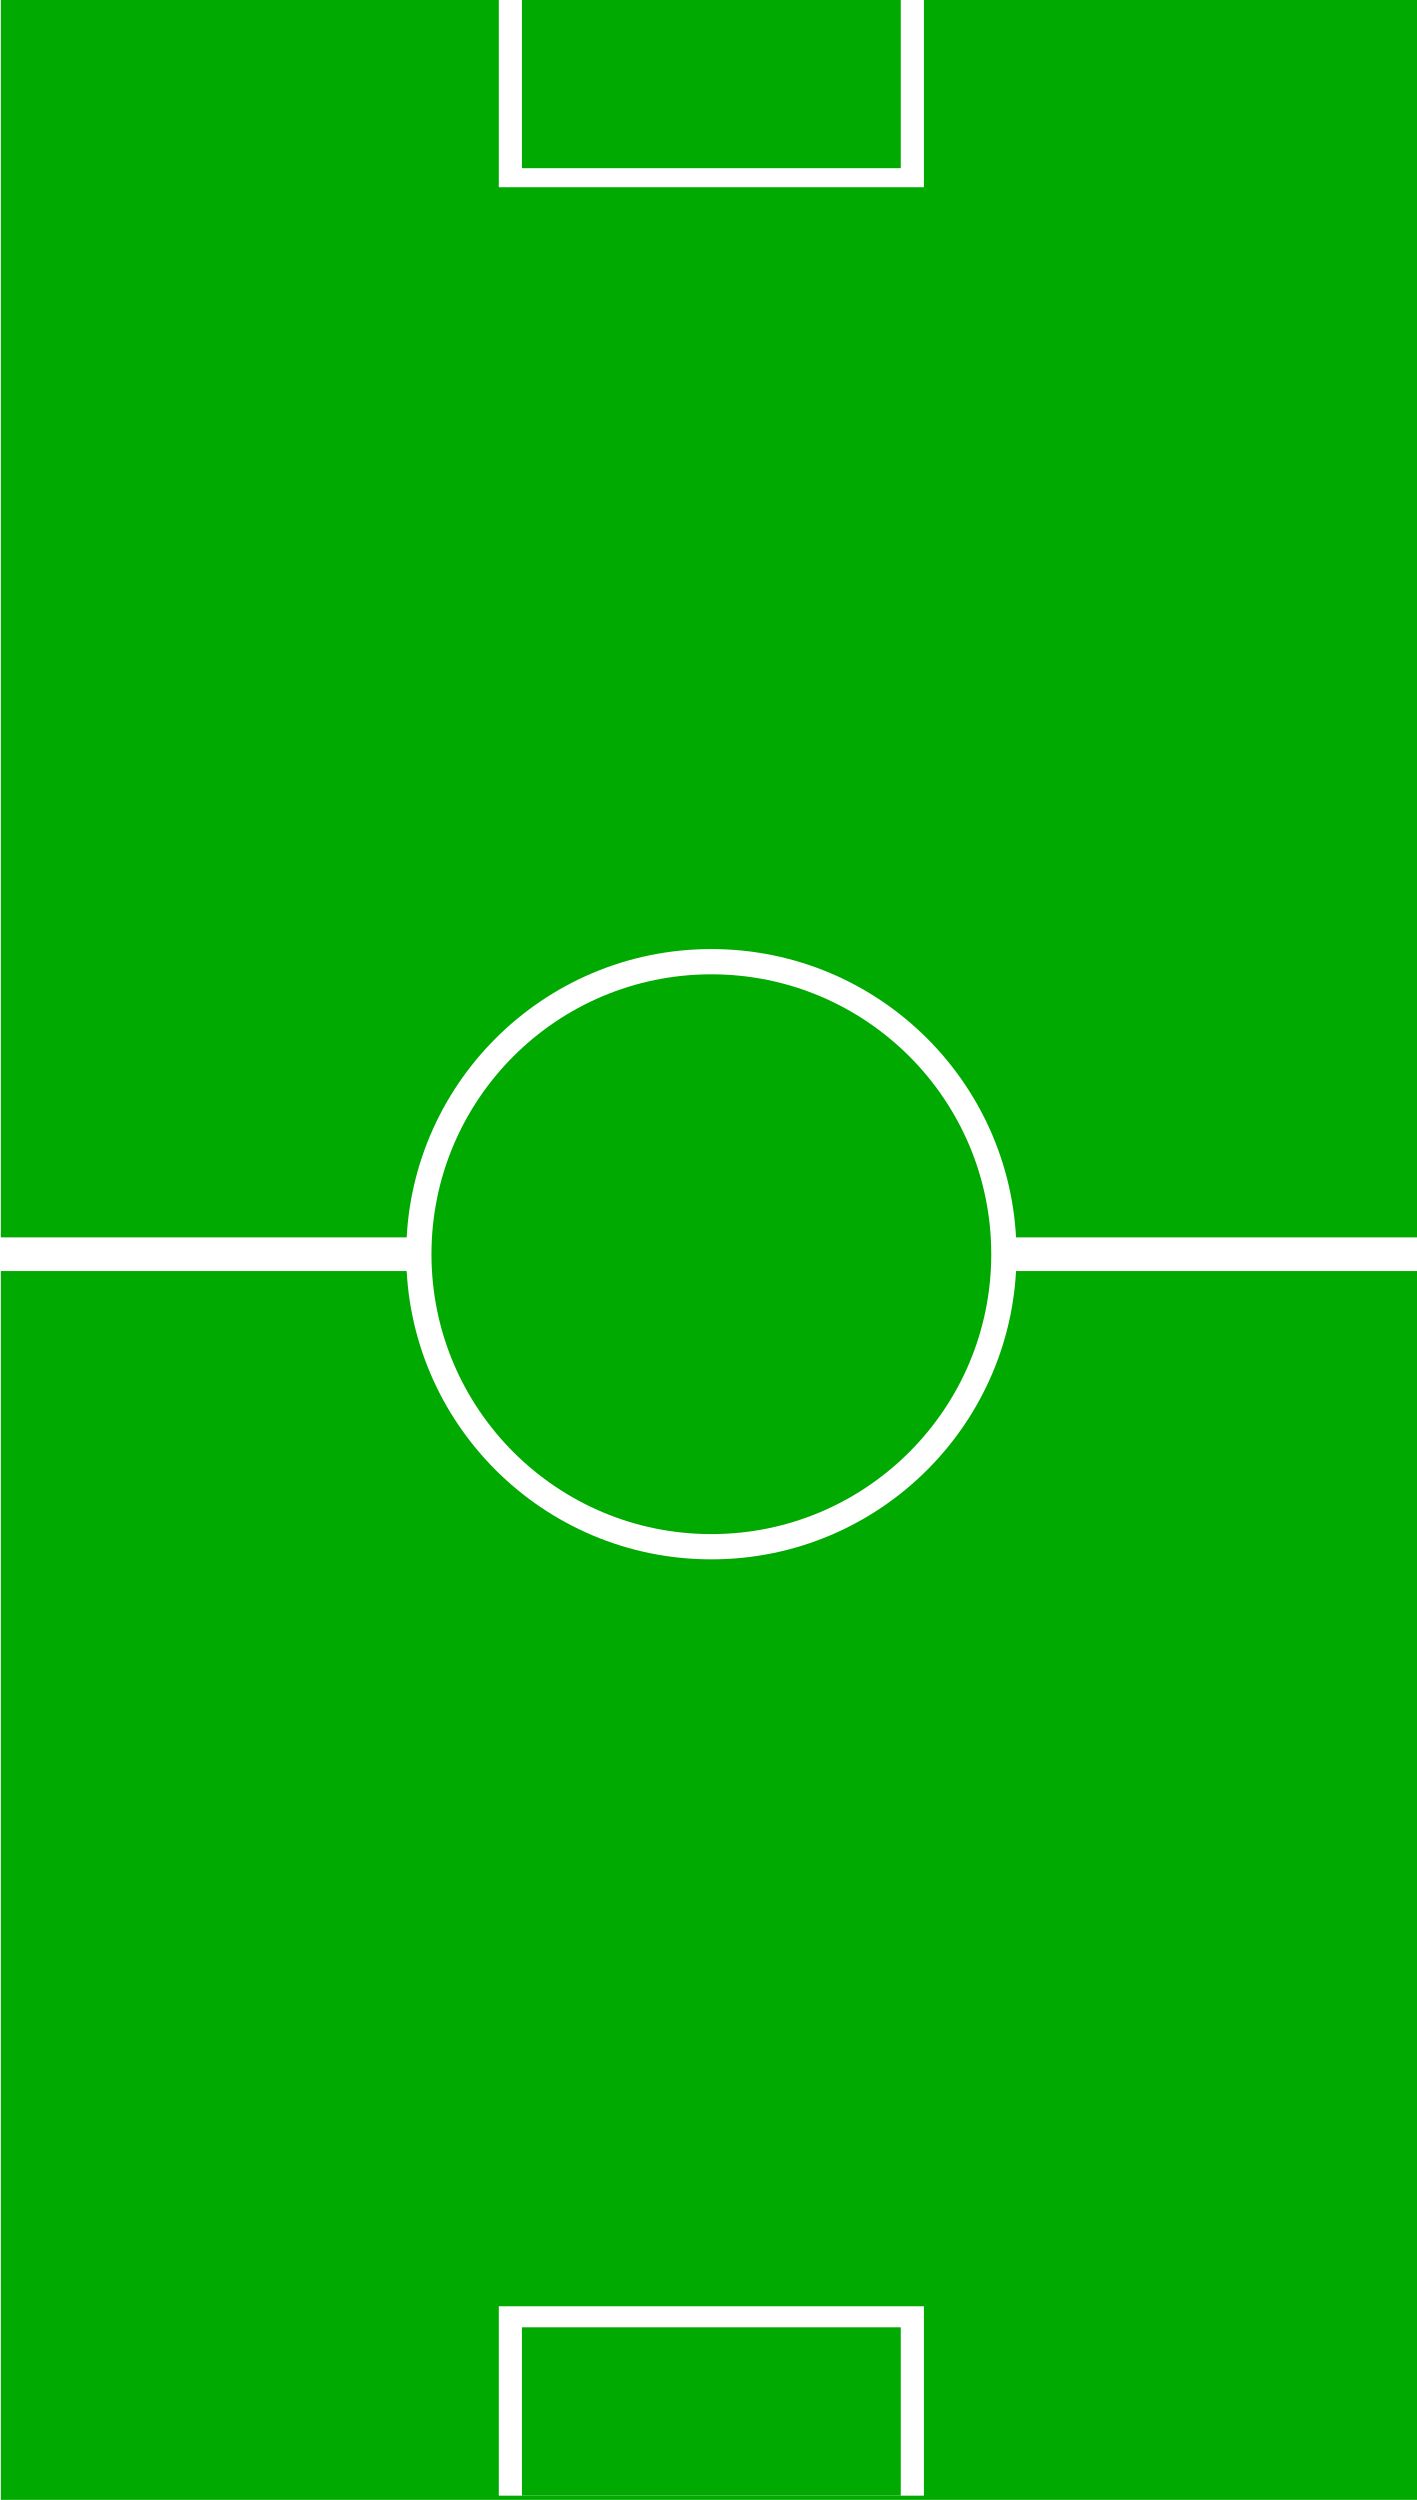
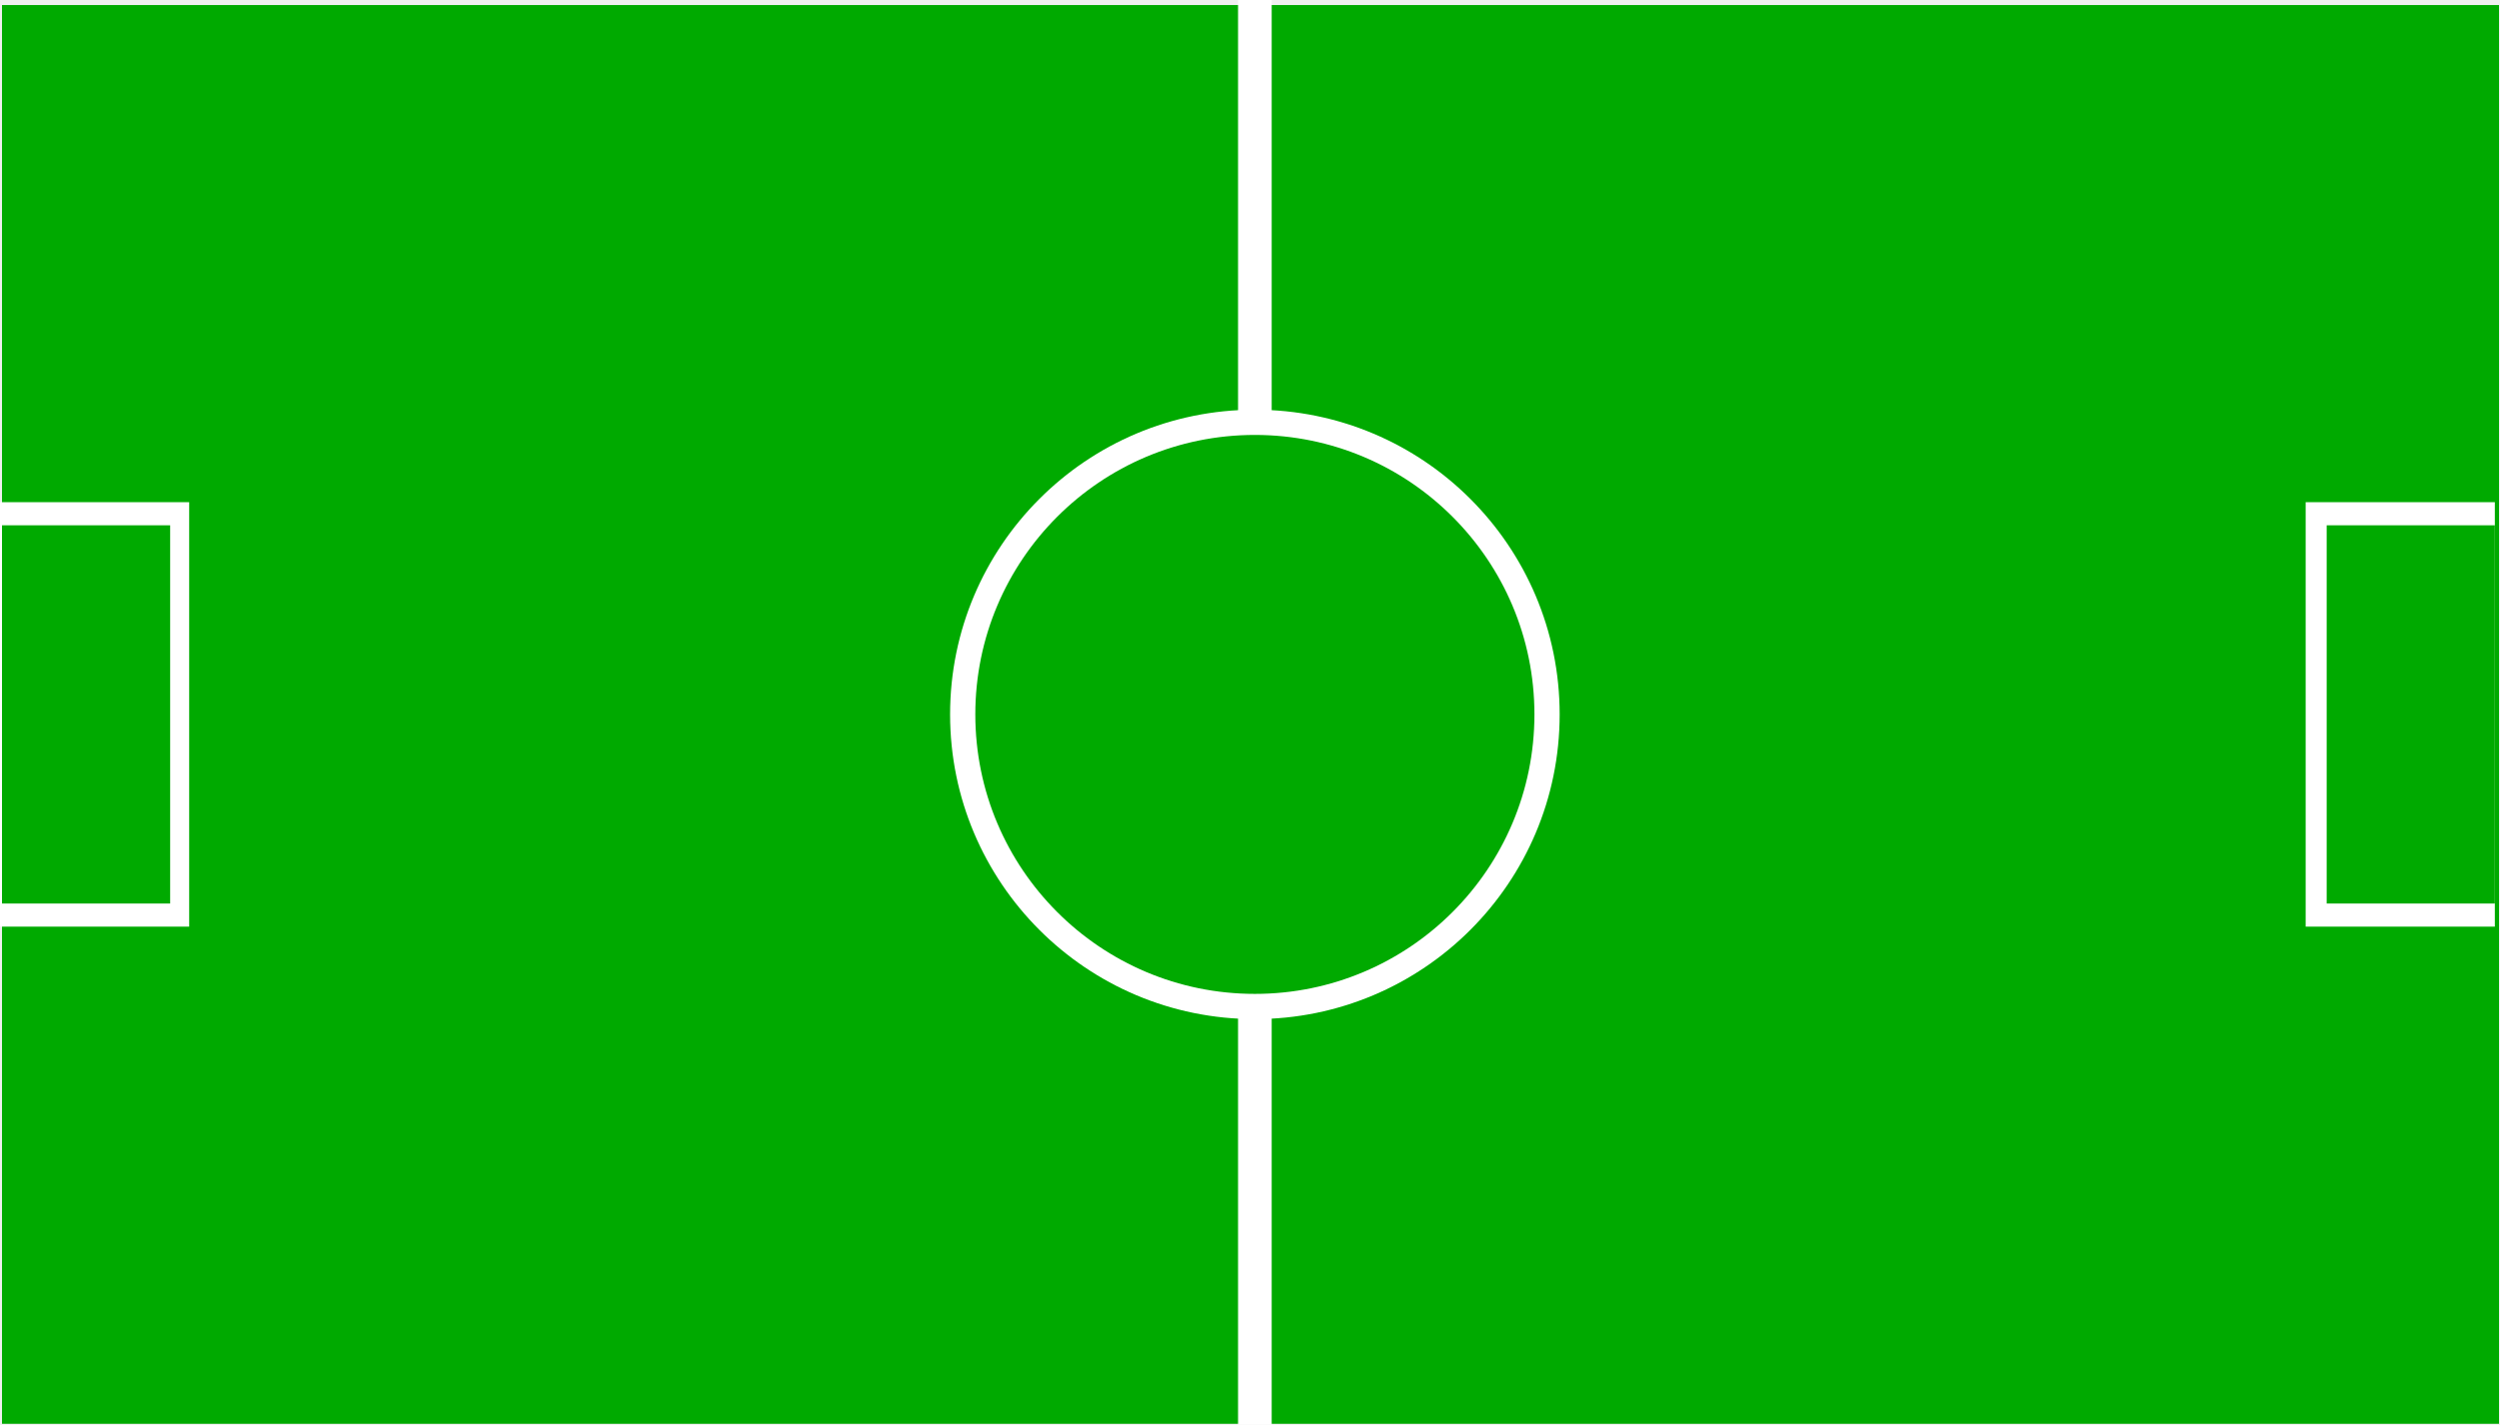
- <svg xmlns="http://www.w3.org/2000/svg" width="680" height="1200" id="svg2" version="1.0">
+ <svg xmlns="http://www.w3.org/2000/svg" width="1200.959" height="684.883" id="svg2" version="1.0">
  <defs id="defs4">
    </defs>
-   <g id="layer1">
-     <rect style="fill:#00aa00;fill-opacity:1" id="rect2393" width="682.02" height="1200" x="0.442" y="-0.082" />
-     <path style="opacity:1;fill:#ffffff;fill-opacity:1" id="path3171" d="M 311.127,433.294 A 146.472,146.472 0 1 1 18.183,433.294 A 146.472,146.472 0 1 1 311.127,433.294 z" transform="translate(176.797,168.7261)" />
-     <rect style="opacity:1;fill:#ffffff;fill-opacity:1" id="rect4613" width="684.883" height="16.162" x="0" y="593.939" />
-     <path style="opacity:1;fill:#00aa00;fill-opacity:1" id="path4611" d="M 539.421,661.589 A 134.35,134.35 0 1 1 270.721,661.589 A 134.35,134.35 0 1 1 539.421,661.589 z" transform="translate(-63.61929,-59.56842)" />
-     <rect style="opacity:1;fill:#ffffff;fill-opacity:1" id="rect4615" width="204.051" height="90.914" x="239.426" y="-1.041" />
-     <rect style="opacity:1;fill:#00aa00;fill-opacity:1" id="rect4617" width="181.827" height="80.812" x="250.538" y="-0.082" />
-     <rect style="opacity:1;fill:#ffffff;fill-opacity:1" id="rect4619" width="204.051" height="90.914" x="239.426" y="1107.005" />
-     <rect style="opacity:1;fill:#00aa00;fill-opacity:1" id="rect4621" width="181.827" height="80.812" x="250.538" y="1117.106" />
+   <g id="layer1" transform="translate(258.0379,-256.9971)">
+     <rect style="fill:#00aa00;fill-opacity:1" id="rect2393" width="682.02" height="1200" x="-941.439" y="-257.079" transform="matrix(0,-1,1,0,0,0)" />
+     <path style="opacity:1;fill:#ffffff;fill-opacity:1" id="path3171" d="M 311.127,433.294 A 146.472,146.472 0 1 1 18.183,433.294 A 146.472,146.472 0 1 1 311.127,433.294 z" transform="matrix(0,-1,1,0,-88.27103,765.0835)" />
+     <rect style="opacity:1;fill:#ffffff;fill-opacity:1" id="rect4613" width="684.883" height="16.162" x="-941.881" y="336.942" transform="matrix(0,-1,1,0,0,0)" />
+     <path style="opacity:1;fill:#00aa00;fill-opacity:1" id="path4611" d="M 539.421,661.589 A 134.35,134.35 0 1 1 270.721,661.589 A 134.35,134.35 0 1 1 539.421,661.589 z" transform="matrix(0,-1,1,0,-316.5655,1005.5)" />
+     <rect style="opacity:1;fill:#ffffff;fill-opacity:1" id="rect4615" width="204.051" height="90.914" x="-702.454" y="-258.038" transform="matrix(0,-1,1,0,0,0)" />
+     <rect style="opacity:1;fill:#00aa00;fill-opacity:1" id="rect4617" width="181.827" height="80.812" x="-691.342" y="-257.079" transform="matrix(0,-1,1,0,0,0)" />
+     <rect style="opacity:1;fill:#ffffff;fill-opacity:1" id="rect4619" width="204.051" height="90.914" x="-702.454" y="850.008" transform="matrix(0,-1,1,0,0,0)" />
+     <rect style="opacity:1;fill:#00aa00;fill-opacity:1" id="rect4621" width="181.827" height="80.812" x="-691.342" y="860.109" transform="matrix(0,-1,1,0,0,0)" />
  </g>
</svg>
